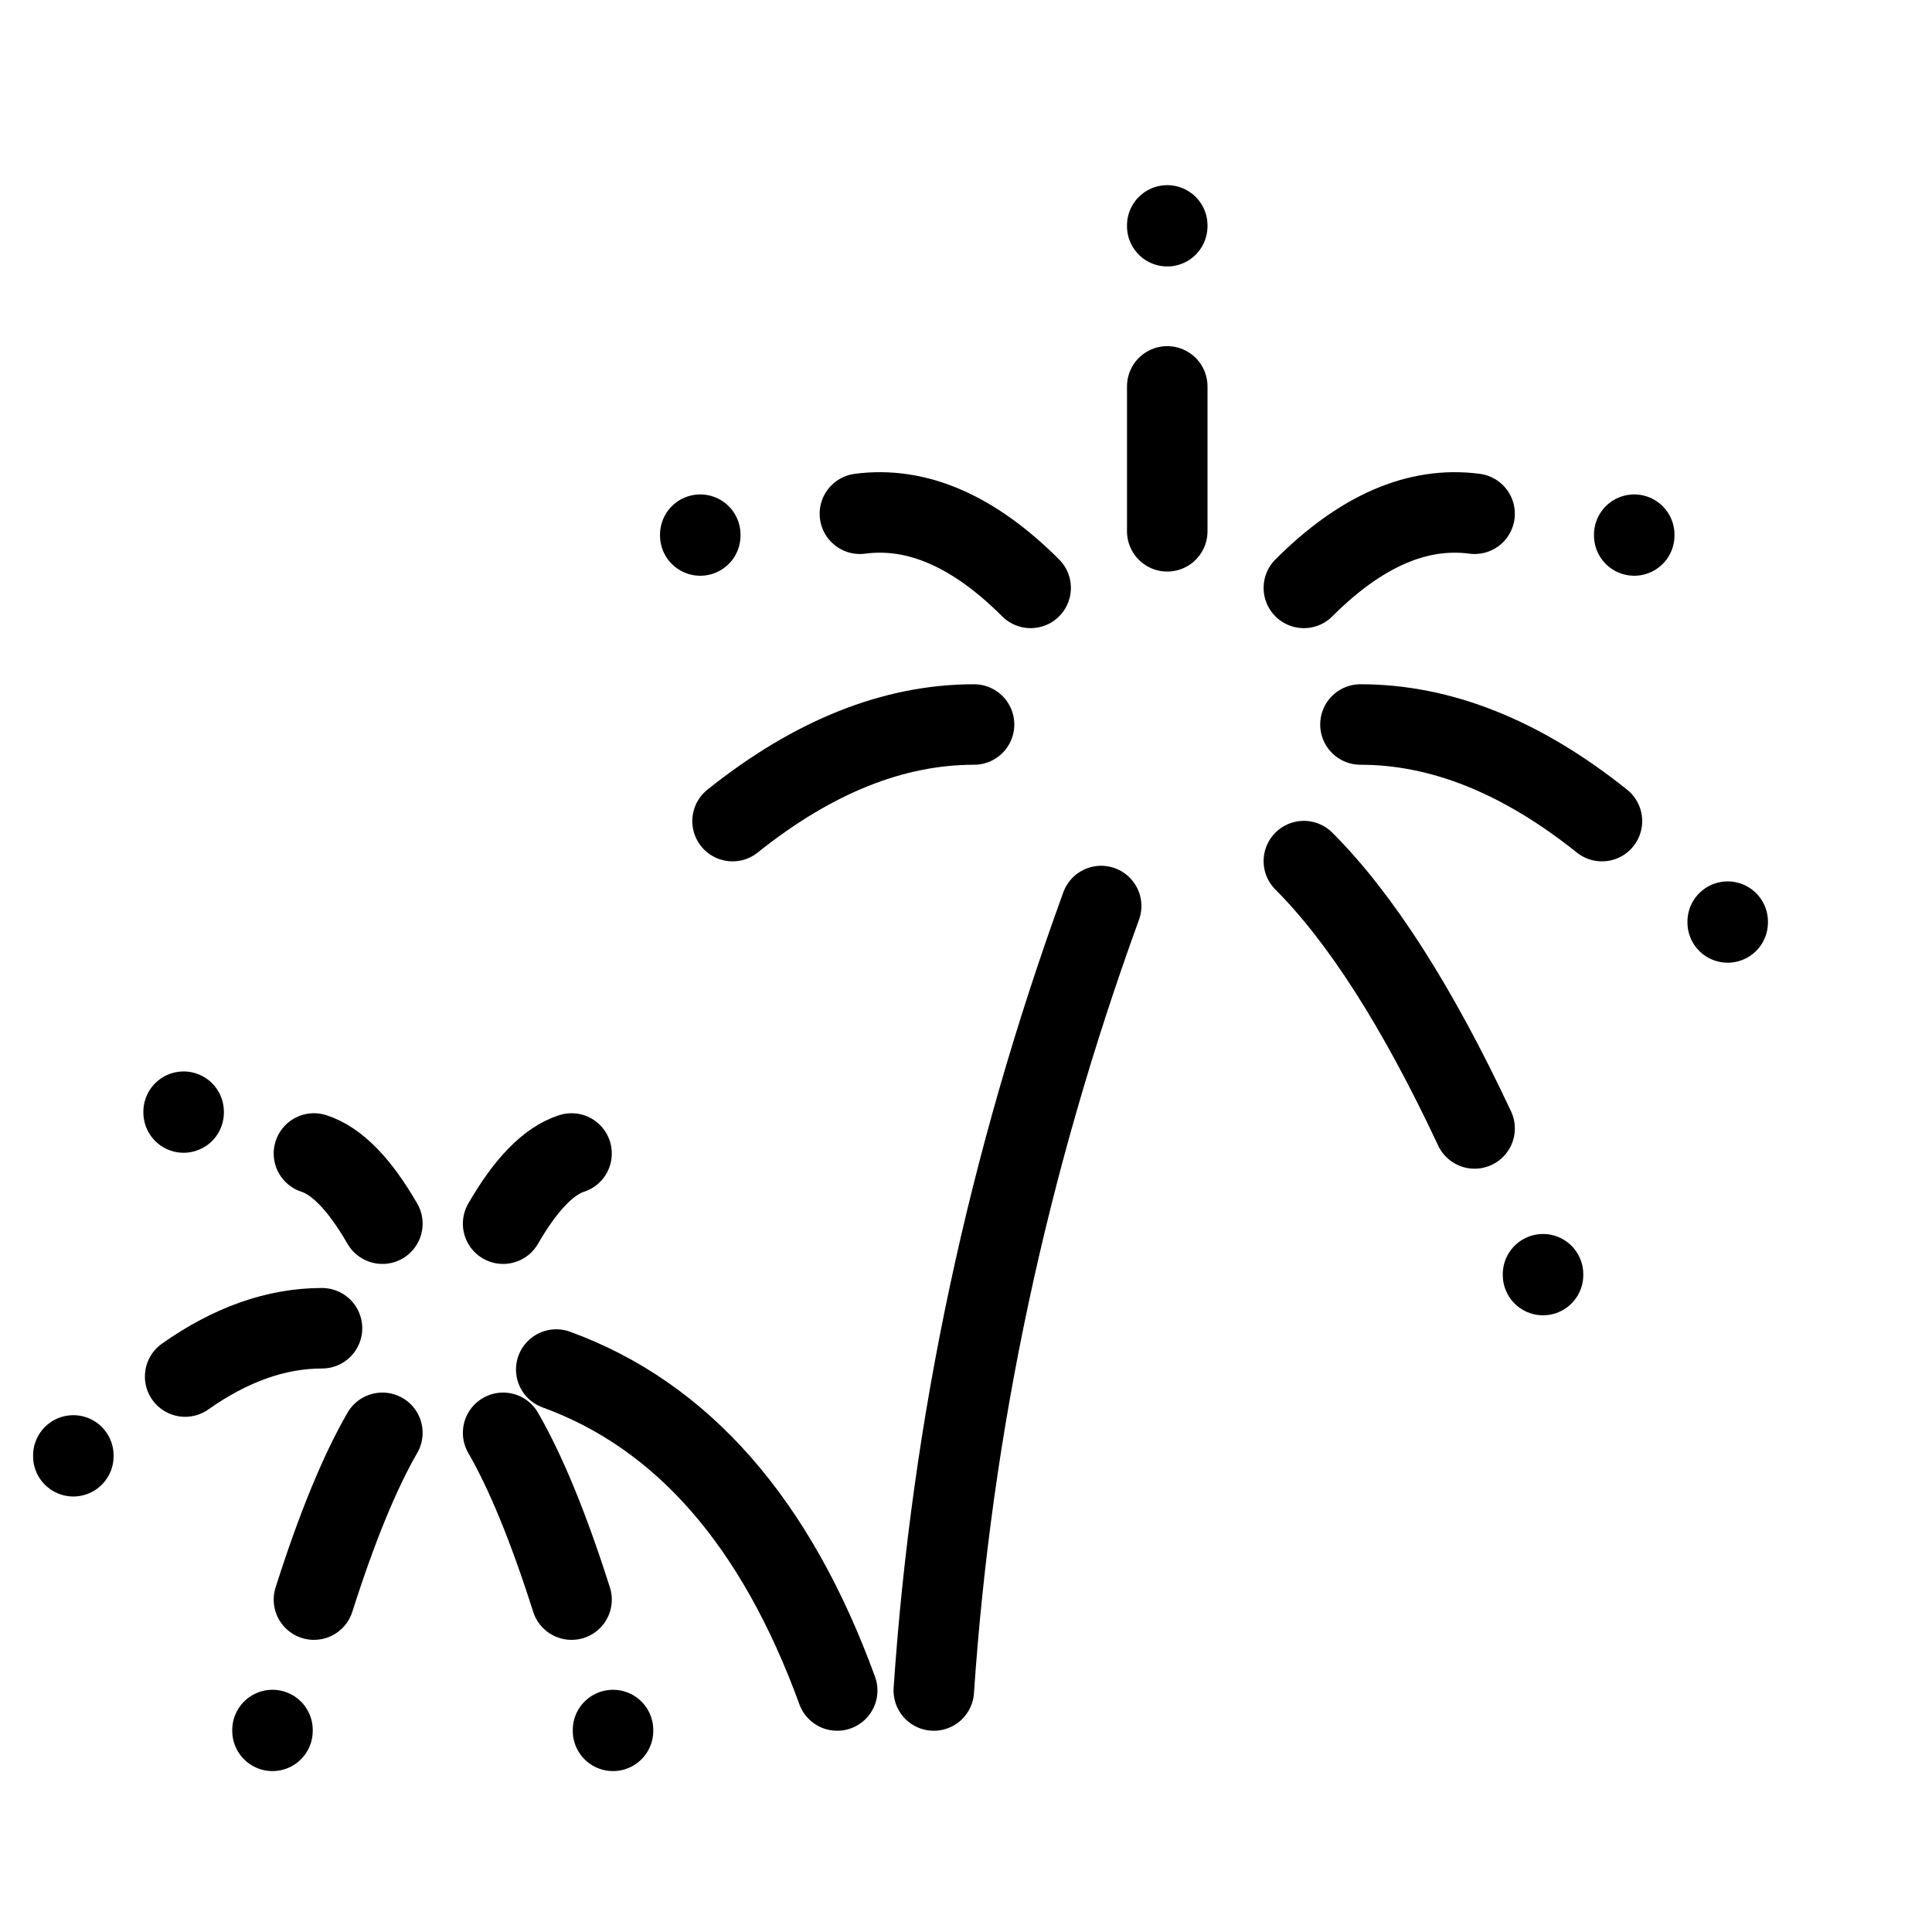
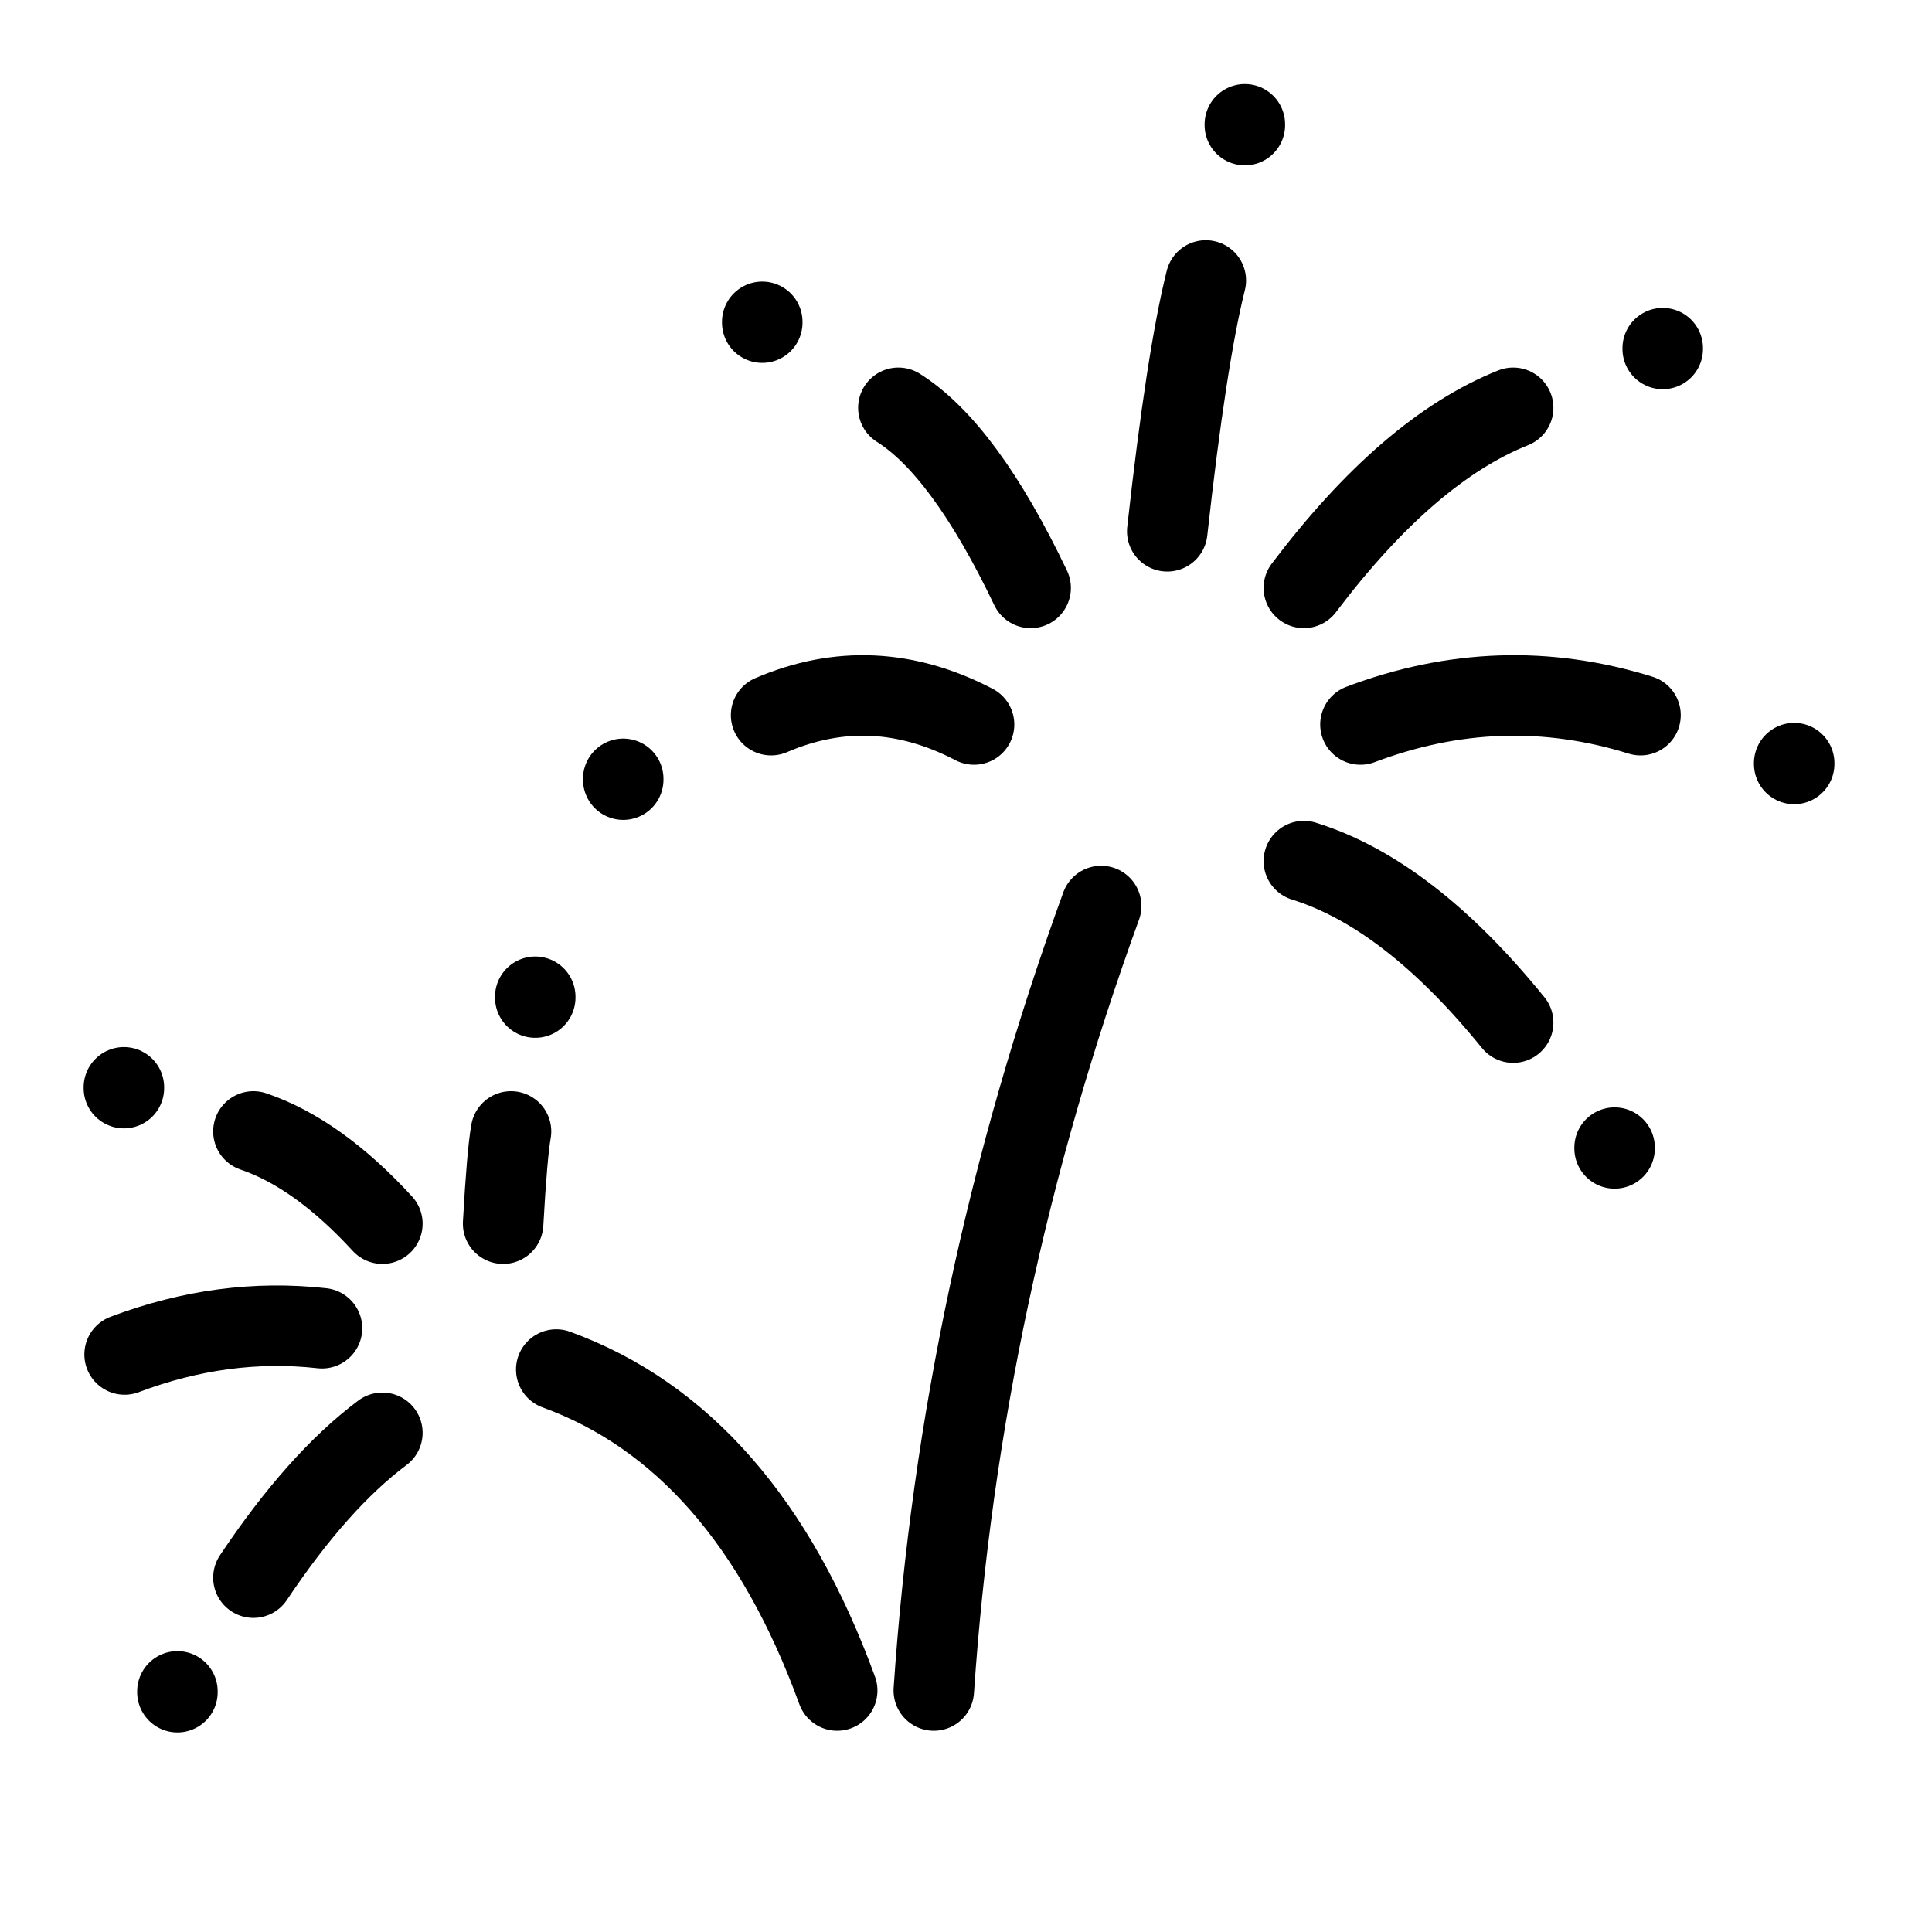
<svg xmlns="http://www.w3.org/2000/svg" width="24" height="24" viewBox="0 0 24 24" fill="none" stroke="currentColor" stroke-width="1" stroke-linecap="round" stroke-linejoin="round" class="icon icon-streetlight icons-streetlight-outline icon-streetlight-fireworks">
  <path stroke="none" d="M0 0h24v24H0z" fill="none" />
  <path d="M11.6 21Q11.935 16.048 13.679 11.255" />
-   <path d="M16.9 9Q18.4 9 19.9 10.2" />
-   <path d="M21.462 11.449v.01" />
-   <path d="M16.197 10.697Q17.258 11.758 18.318 14.018" />
-   <path d="M19.168 15.829v.01" />
-   <path d="M12.1 9Q10.6 9 9.1 10.2" />
-   <path d="M12.803 7.303Q11.742 6.242 10.682 6.382" />
-   <path d="M8.699 6.642v.01" />
-   <path d="M14.5 6.6Q14.5 5.1 14.5 4.8" />
-   <path d="M14.5 2.8v.01" />
-   <path d="M16.197 7.303Q17.258 6.242 18.318 6.382" />
-   <path d="M20.301 6.642v.01" />
+   <path d="M16.9 9Q18.639 8.342 20.379 8.884" />
+   <path d="M22.288 9.48v.01" />
+   <path d="M16.197 10.697Q17.497 11.1 18.797 12.703" />
+   <path d="M20.057 14.256v.01" />
+   <path d="M12.1 9Q10.839 8.342 9.579 8.884" />
+   <path d="M7.742 9.675v.01" />
+   <path d="M12.803 7.303Q11.982 5.584 11.16 5.066" />
+   <path d="M9.469 3.998v.01" />
+   <path d="M14.5 6.6Q14.739 4.442 14.979 3.484" />
+   <path d="M15.464 1.544v.01" />
+   <path d="M16.197 7.303Q17.497 5.584 18.797 5.066" />
+   <path d="M20.655 4.325v.01" />
  <path d="M10.4 21Q9.259 17.868 6.91 17.013" />
-   <path d="M6.25 17.799Q6.675 18.535 7.1 19.871" />
-   <path d="M7.615 21.491v.01" />
-   <path d="M4.75 17.799Q4.325 18.535 3.9 19.871" />
-   <path d="M3.385 21.491v.01" />
-   <path d="M4 16.5Q3.15 16.5 2.3 17.1" />
-   <path d="M0.911 18.08v.01" />
-   <path d="M4.75 15.201Q4.325 14.465 3.9 14.329" />
-   <path d="M2.281 13.81v.01" />
-   <path d="M6.25 15.201Q6.675 14.465 7.1 14.329" />
+   <path d="M4.75 17.799Q3.949 18.398 3.148 19.598" />
+   <path d="M2.204 21.011v.01" />
+   <path d="M4 16.5Q2.774 16.363 1.548 16.826" />
+   <path d="M4.75 15.201Q3.949 14.328 3.148 14.055" />
+   <path d="M1.539 13.507v.01" />
+   <path d="M6.25 15.201Q6.299 14.328 6.348 14.055" />
+   <path d="M6.649 12.382v.01" />
</svg>
